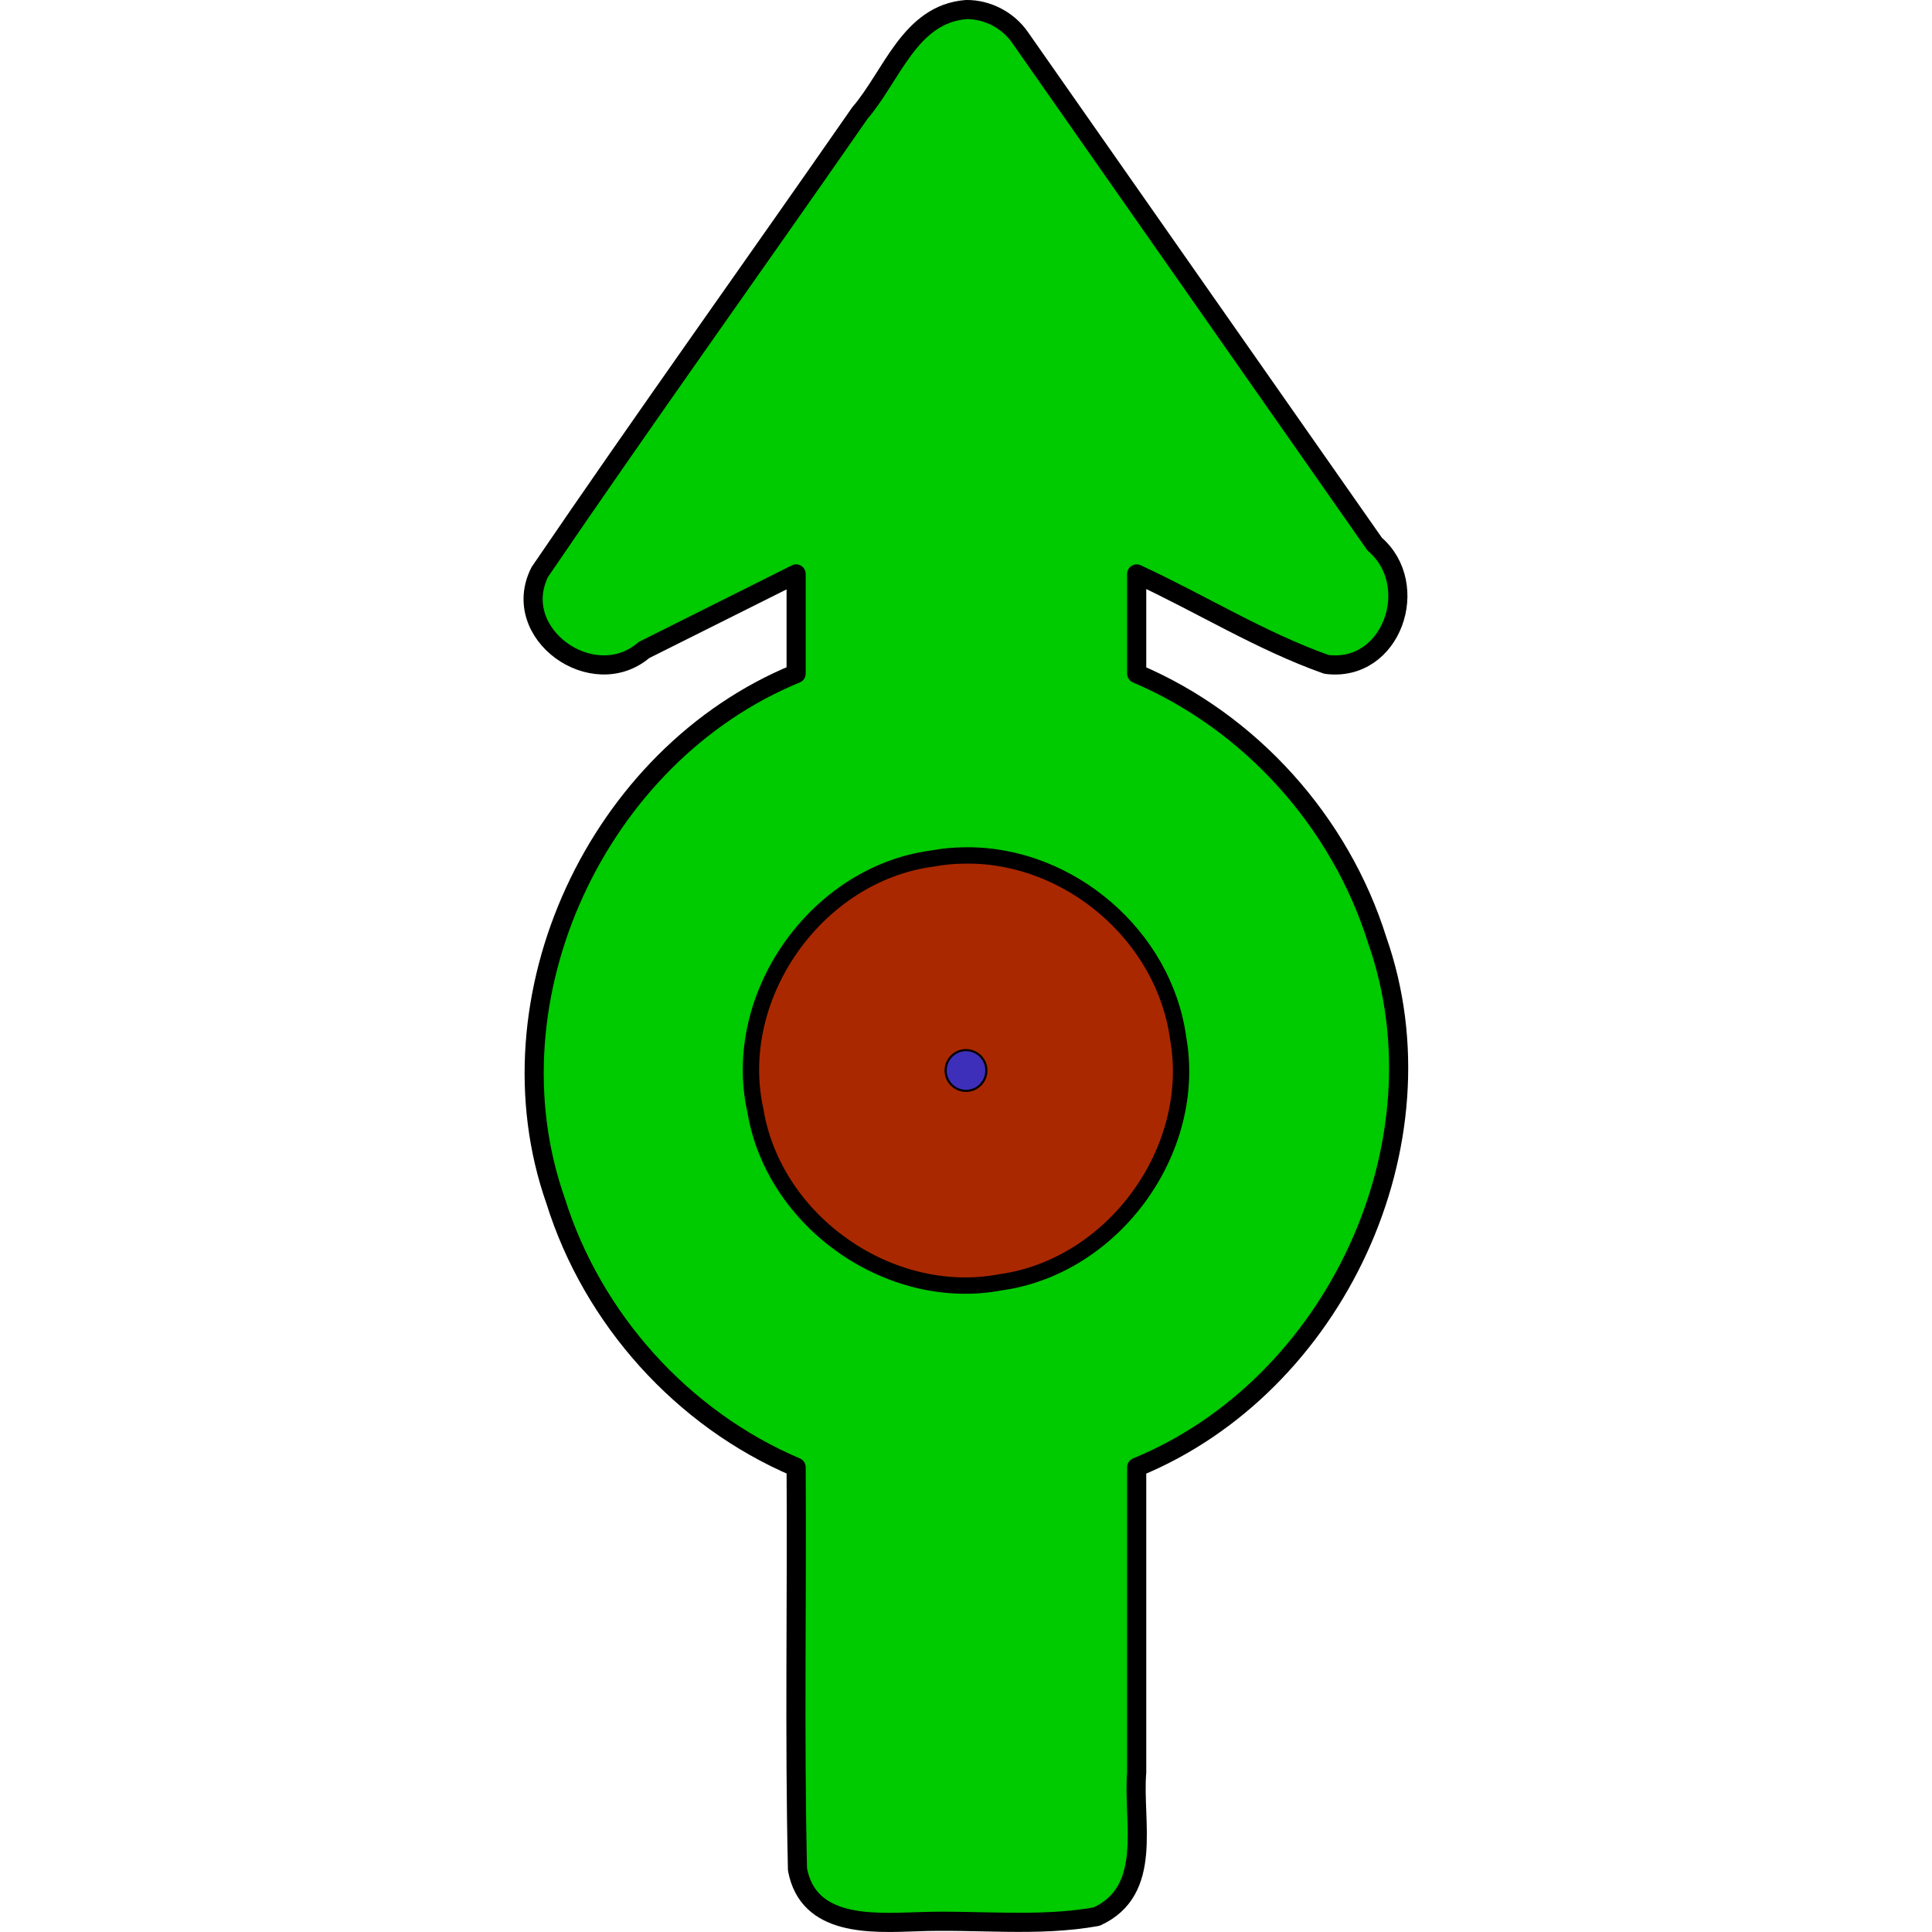
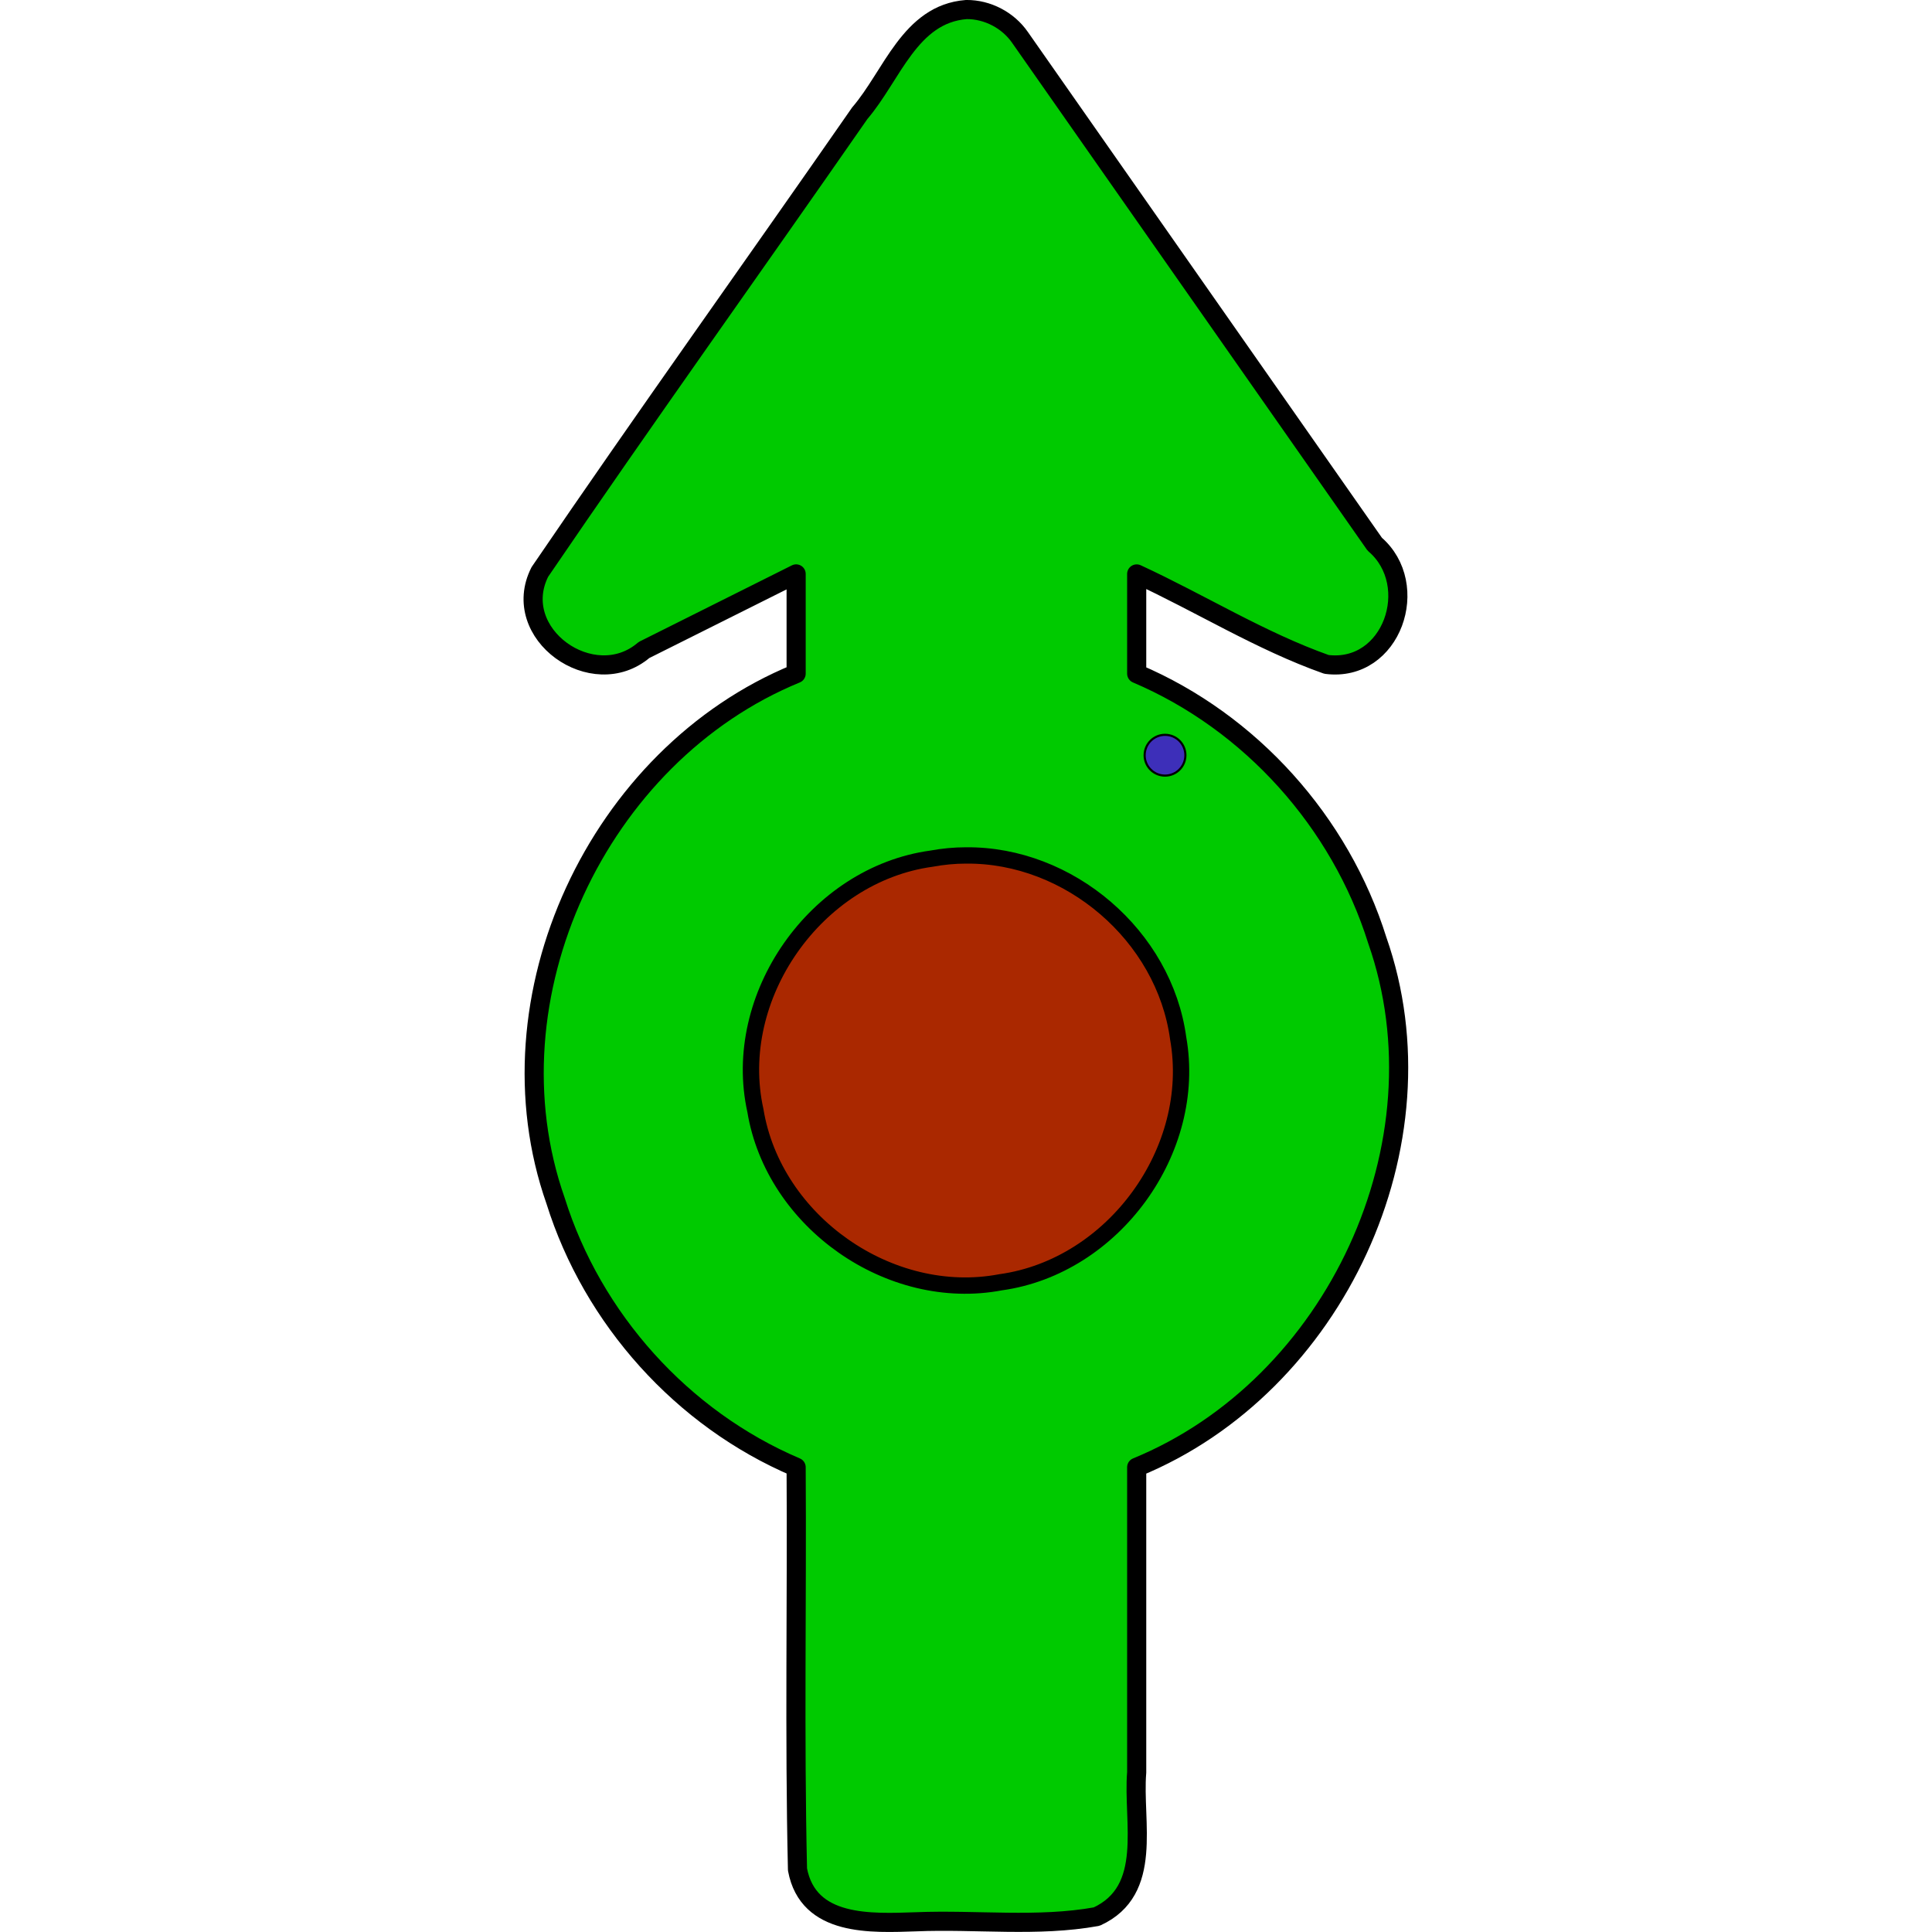
<svg xmlns="http://www.w3.org/2000/svg" version="1.1" viewBox="-150 -70 100 100" fill="currentColor" id="svg1" width="100" height="100">
  <defs id="defs1" />
  <path id="wind" style="baseline-shift:baseline;display:inline;overflow:visible;vector-effect:none;fill:#00ca00;fill-opacity:1;stroke:#000000;stroke-width:0.99;stroke-linecap:round;stroke-linejoin:round;stroke-opacity:1;enable-background:accumulate;stop-color:#000000" d="m -99.98,-69.506 c -2.928,0.224 -3.845,3.42 -5.516,5.363 -5.505,7.926 -11.132,15.775 -16.562,23.748 -1.613,3.192 2.756,6.298 5.391,4.039 2.625,-1.313 5.25,-2.625 7.875,-3.938 v 5.16 c -10.252,4.202 -16.146,16.77 -12.451,27.287 1.912,6.112 6.554,11.283 12.451,13.791 0.045,6.939 -0.09,13.887 0.07,20.82 0.555,2.973 3.821,2.782 6.145,2.707 3.108,-0.128 6.285,0.284 9.34,-0.268 2.958,-1.355 1.859,-4.894 2.072,-7.467 V 5.945 c 10.251,-4.201 16.144,-16.765 12.451,-27.281 -1.913,-6.112 -6.552,-11.289 -12.451,-13.797 v -5.16 c 3.29,1.519 6.416,3.476 9.822,4.682 3.395,0.436 4.953,-4.121 2.5,-6.221 -6.12,-8.742 -12.239,-17.485 -18.359,-26.227 -0.618,-0.896 -1.687,-1.455 -2.775,-1.447 z M -100,-25.65 c 5.305,-0.05 10.198,4.131 10.91,9.4 1.022,5.753 -3.332,11.747 -9.129,12.549 -5.69,1.083 -11.674,-3.115 -12.611,-8.832 -1.299,-5.852 3.112,-12.138 9.051,-12.951 0.587,-0.108 1.182,-0.166 1.779,-0.166 z" />
  <path style="baseline-shift:baseline;display:inline;overflow:visible;vector-effect:none;fill:#aa2800;fill-opacity:1;stroke:#000000;stroke-width:0.702;stroke-linecap:round;stroke-linejoin:round;stroke-opacity:1;enable-background:accumulate;stop-color:#000000" d="m -101.779,-25.484 c -5.938,0.813 -10.351,7.099 -9.051,12.951 0.937,5.717 6.922,9.915 12.612,8.832 5.797,-0.802 10.151,-6.797 9.129,-12.55 -0.713,-5.27 -5.605,-9.45 -10.91,-9.4 -0.597,-1.81e-4 -1.193,0.059 -1.78,0.167 z" id="gusts" />
-   <path style="fill:#3d2fb9;fill-opacity:1;stroke:#000000;stroke-width:0.221;stroke-linecap:round;stroke-linejoin:round;paint-order:stroke markers fill" id="center" transform="scale(-1,1)" d="m 101,-14.591 a 1,1 0 0 1 -0.998,1 1,1 0 0 1 -1.002,-0.996 1,1 0 0 1 0.993,-1.004 1,1 0 0 1 1.006,0.991" />
+   <path style="fill:#3d2fb9;fill-opacity:1;stroke:#000000;stroke-width:0.221;stroke-linecap:round;stroke-linejoin:round;paint-order:stroke markers fill" id="center" transform="scale(-1,1)" d="m 90.699,-30.91 a 1,1 0 0 1 -0.998,1 1,1 0 0 1 -1.002,-0.996 1,1 0 0 1 0.993,-1.004 1,1 0 0 1 1.006,0.991" />
</svg>
